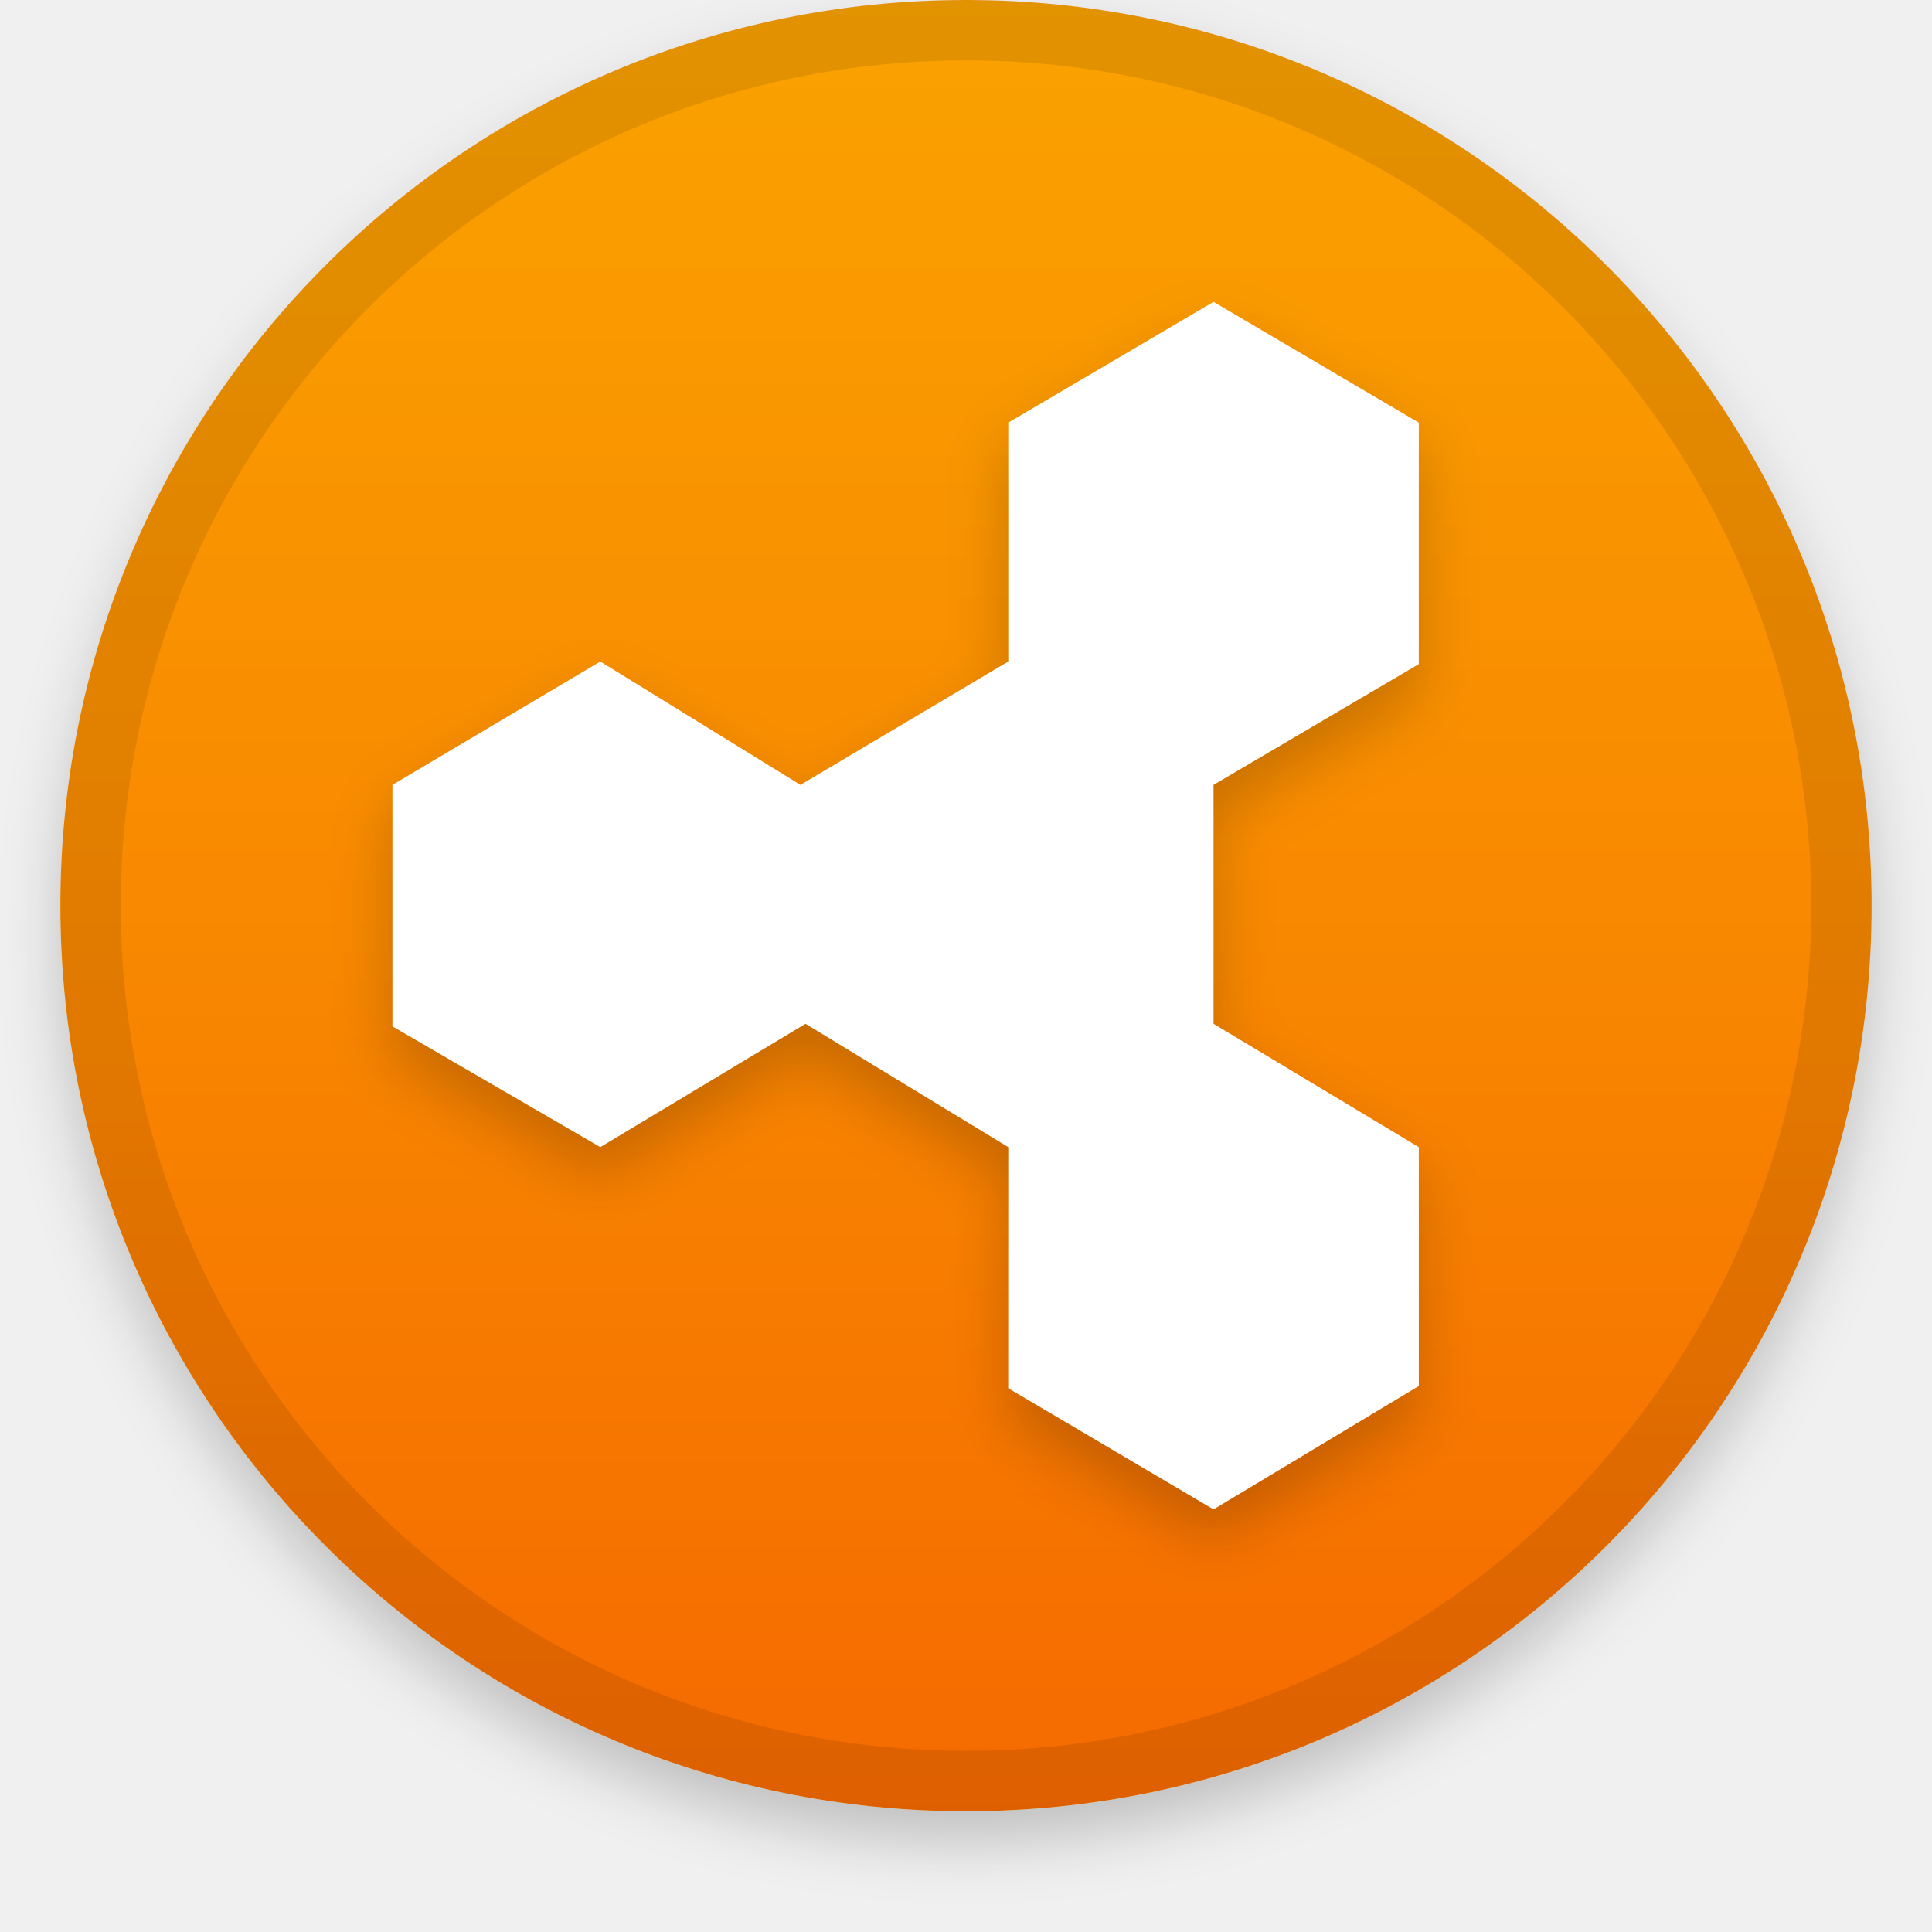
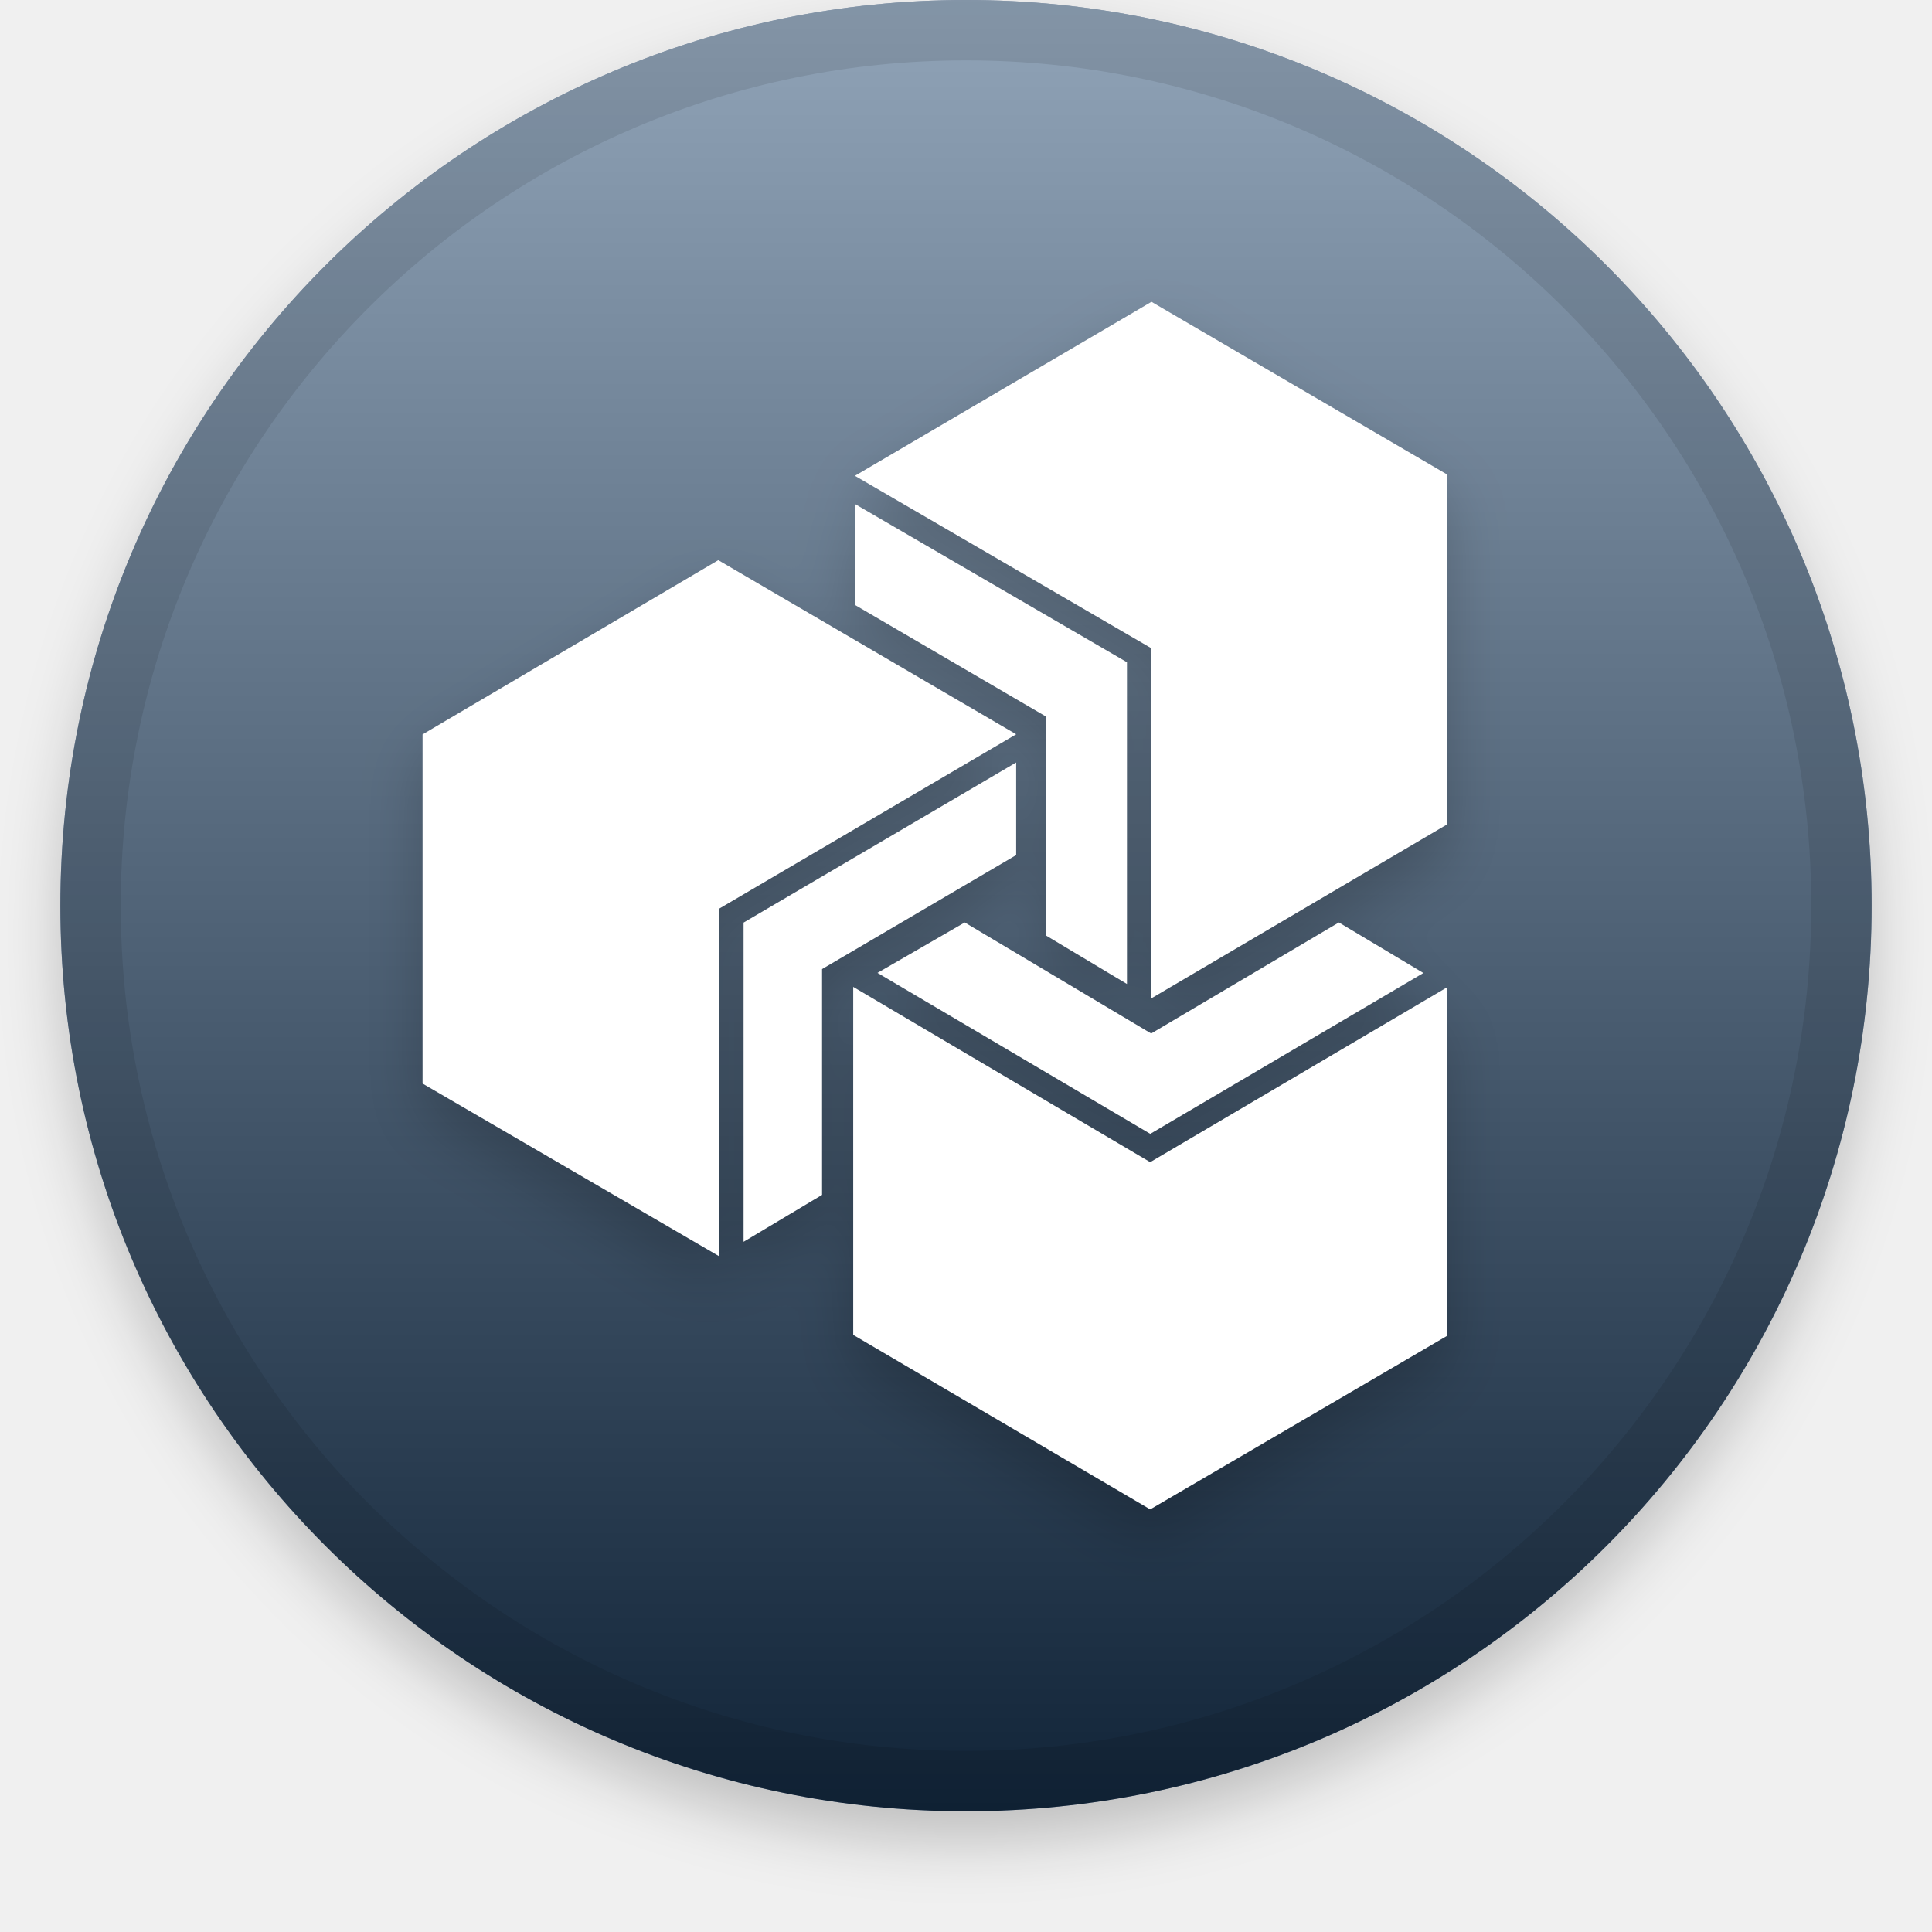
- <svg xmlns="http://www.w3.org/2000/svg" xmlns:xlink="http://www.w3.org/1999/xlink" width="32" height="32">
+ <svg xmlns="http://www.w3.org/2000/svg" xmlns:xlink="http://www.w3.org/1999/xlink" height="32" viewBox="0 0 32 32" width="32">
  <defs>
-     <linearGradient id="c" x1="50%" x2="50%" y1="0%" y2="100%">
-       <stop offset="0%" stop-color="#FFF" stop-opacity=".5" />
-       <stop offset="100%" stop-opacity=".5" />
+     <linearGradient id="a" x1="50%" x2="50%" y1="0%" y2="100%">
+       <stop offset="0" stop-color="#fff" stop-opacity=".5" />
+       <stop offset="1" stop-opacity=".5" />
    </linearGradient>
    <circle id="b" cx="16" cy="15" r="15" />
-     <filter id="a" width="111.7%" height="111.7%" x="-5.8%" y="-4.2%" filterUnits="objectBoundingBox">
+     <filter id="c" height="111.7%" width="111.7%" x="-5.8%" y="-4.2%">
      <feOffset dy=".5" in="SourceAlpha" result="shadowOffsetOuter1" />
      <feGaussianBlur in="shadowOffsetOuter1" result="shadowBlurOuter1" stdDeviation=".5" />
      <feComposite in="shadowBlurOuter1" in2="SourceAlpha" operator="out" result="shadowBlurOuter1" />
-       <feColorMatrix in="shadowBlurOuter1" values="0 0 0 0 0 0 0 0 0 0 0 0 0 0 0 0 0 0 0.199 0" />
+       <feColorMatrix in="shadowBlurOuter1" values="0 0 0 0 0   0 0 0 0 0   0 0 0 0 0  0 0 0 0.199 0" />
    </filter>
-     <path id="e" d="M6.5 17v-4l3.443-2.043L13.258 13l3.442-2.043V7l3.4-2 3.4 2v4l-3.4 2v3.957L23.5 19v3.957L20.1 25l-3.401-2.006L16.7 19l-3.358-2.043L9.943 19z" />
-     <filter id="d" width="120.6%" height="117.5%" x="-10.3%" y="-6.2%" filterUnits="objectBoundingBox">
+     <path id="d" d="m18.666 16.298-1.345-.805v-3.627l-3.16-1.846v-1.672l4.505 2.621zm-1.835-3.669v1.534l-3.215 1.888v3.74l-1.3.777v-5.287zm-2.297 3.485 1.445-.835 3.088 1.839 3.109-1.839 1.4.837-4.524 2.664zm4.517 3.135 4.919-2.897v5.773l-4.919 2.875-4.919-2.89v-5.764zm-7.137-4.2v5.76l-4.915-2.862v-5.783l4.898-2.886 4.934 2.884zm12.056-7.189v5.794l-4.904 2.884v-5.803l-4.906-2.854 4.912-2.882z" />
+     <filter id="e" height="117.5%" width="120.6%" x="-10.3%" y="-6.2%">
      <feOffset dy=".5" in="SourceAlpha" result="shadowOffsetOuter1" />
      <feGaussianBlur in="shadowOffsetOuter1" result="shadowBlurOuter1" stdDeviation=".5" />
-       <feColorMatrix in="shadowBlurOuter1" values="0 0 0 0 0 0 0 0 0 0 0 0 0 0 0 0 0 0 0.204 0" />
+       <feColorMatrix in="shadowBlurOuter1" values="0 0 0 0 0   0 0 0 0 0   0 0 0 0 0  0 0 0 0.204 0" />
    </filter>
  </defs>
  <g fill="none" fill-rule="evenodd">
-     <use fill="#000" filter="url(#a)" xlink:href="#b" />
-     <use fill="#F88900" xlink:href="#b" />
-     <use fill="url(#c)" style="mix-blend-mode:soft-light" xlink:href="#b" />
+     <use fill="#000" filter="url(#c)" xlink:href="#b" />
+     <use fill="#234871" xlink:href="#b" />
+     <use fill="url(#a)" xlink:href="#b" />
    <circle cx="16" cy="15" r="14.5" stroke="#000" stroke-opacity=".097" />
-     <use fill="#000" filter="url(#d)" xlink:href="#e" />
-     <use fill="#FFF" xlink:href="#e" />
+     <g fill-rule="nonzero">
+       <use fill="#000" filter="url(#e)" xlink:href="#d" />
+       <use fill="#fff" fill-rule="evenodd" xlink:href="#d" />
+     </g>
  </g>
</svg>
